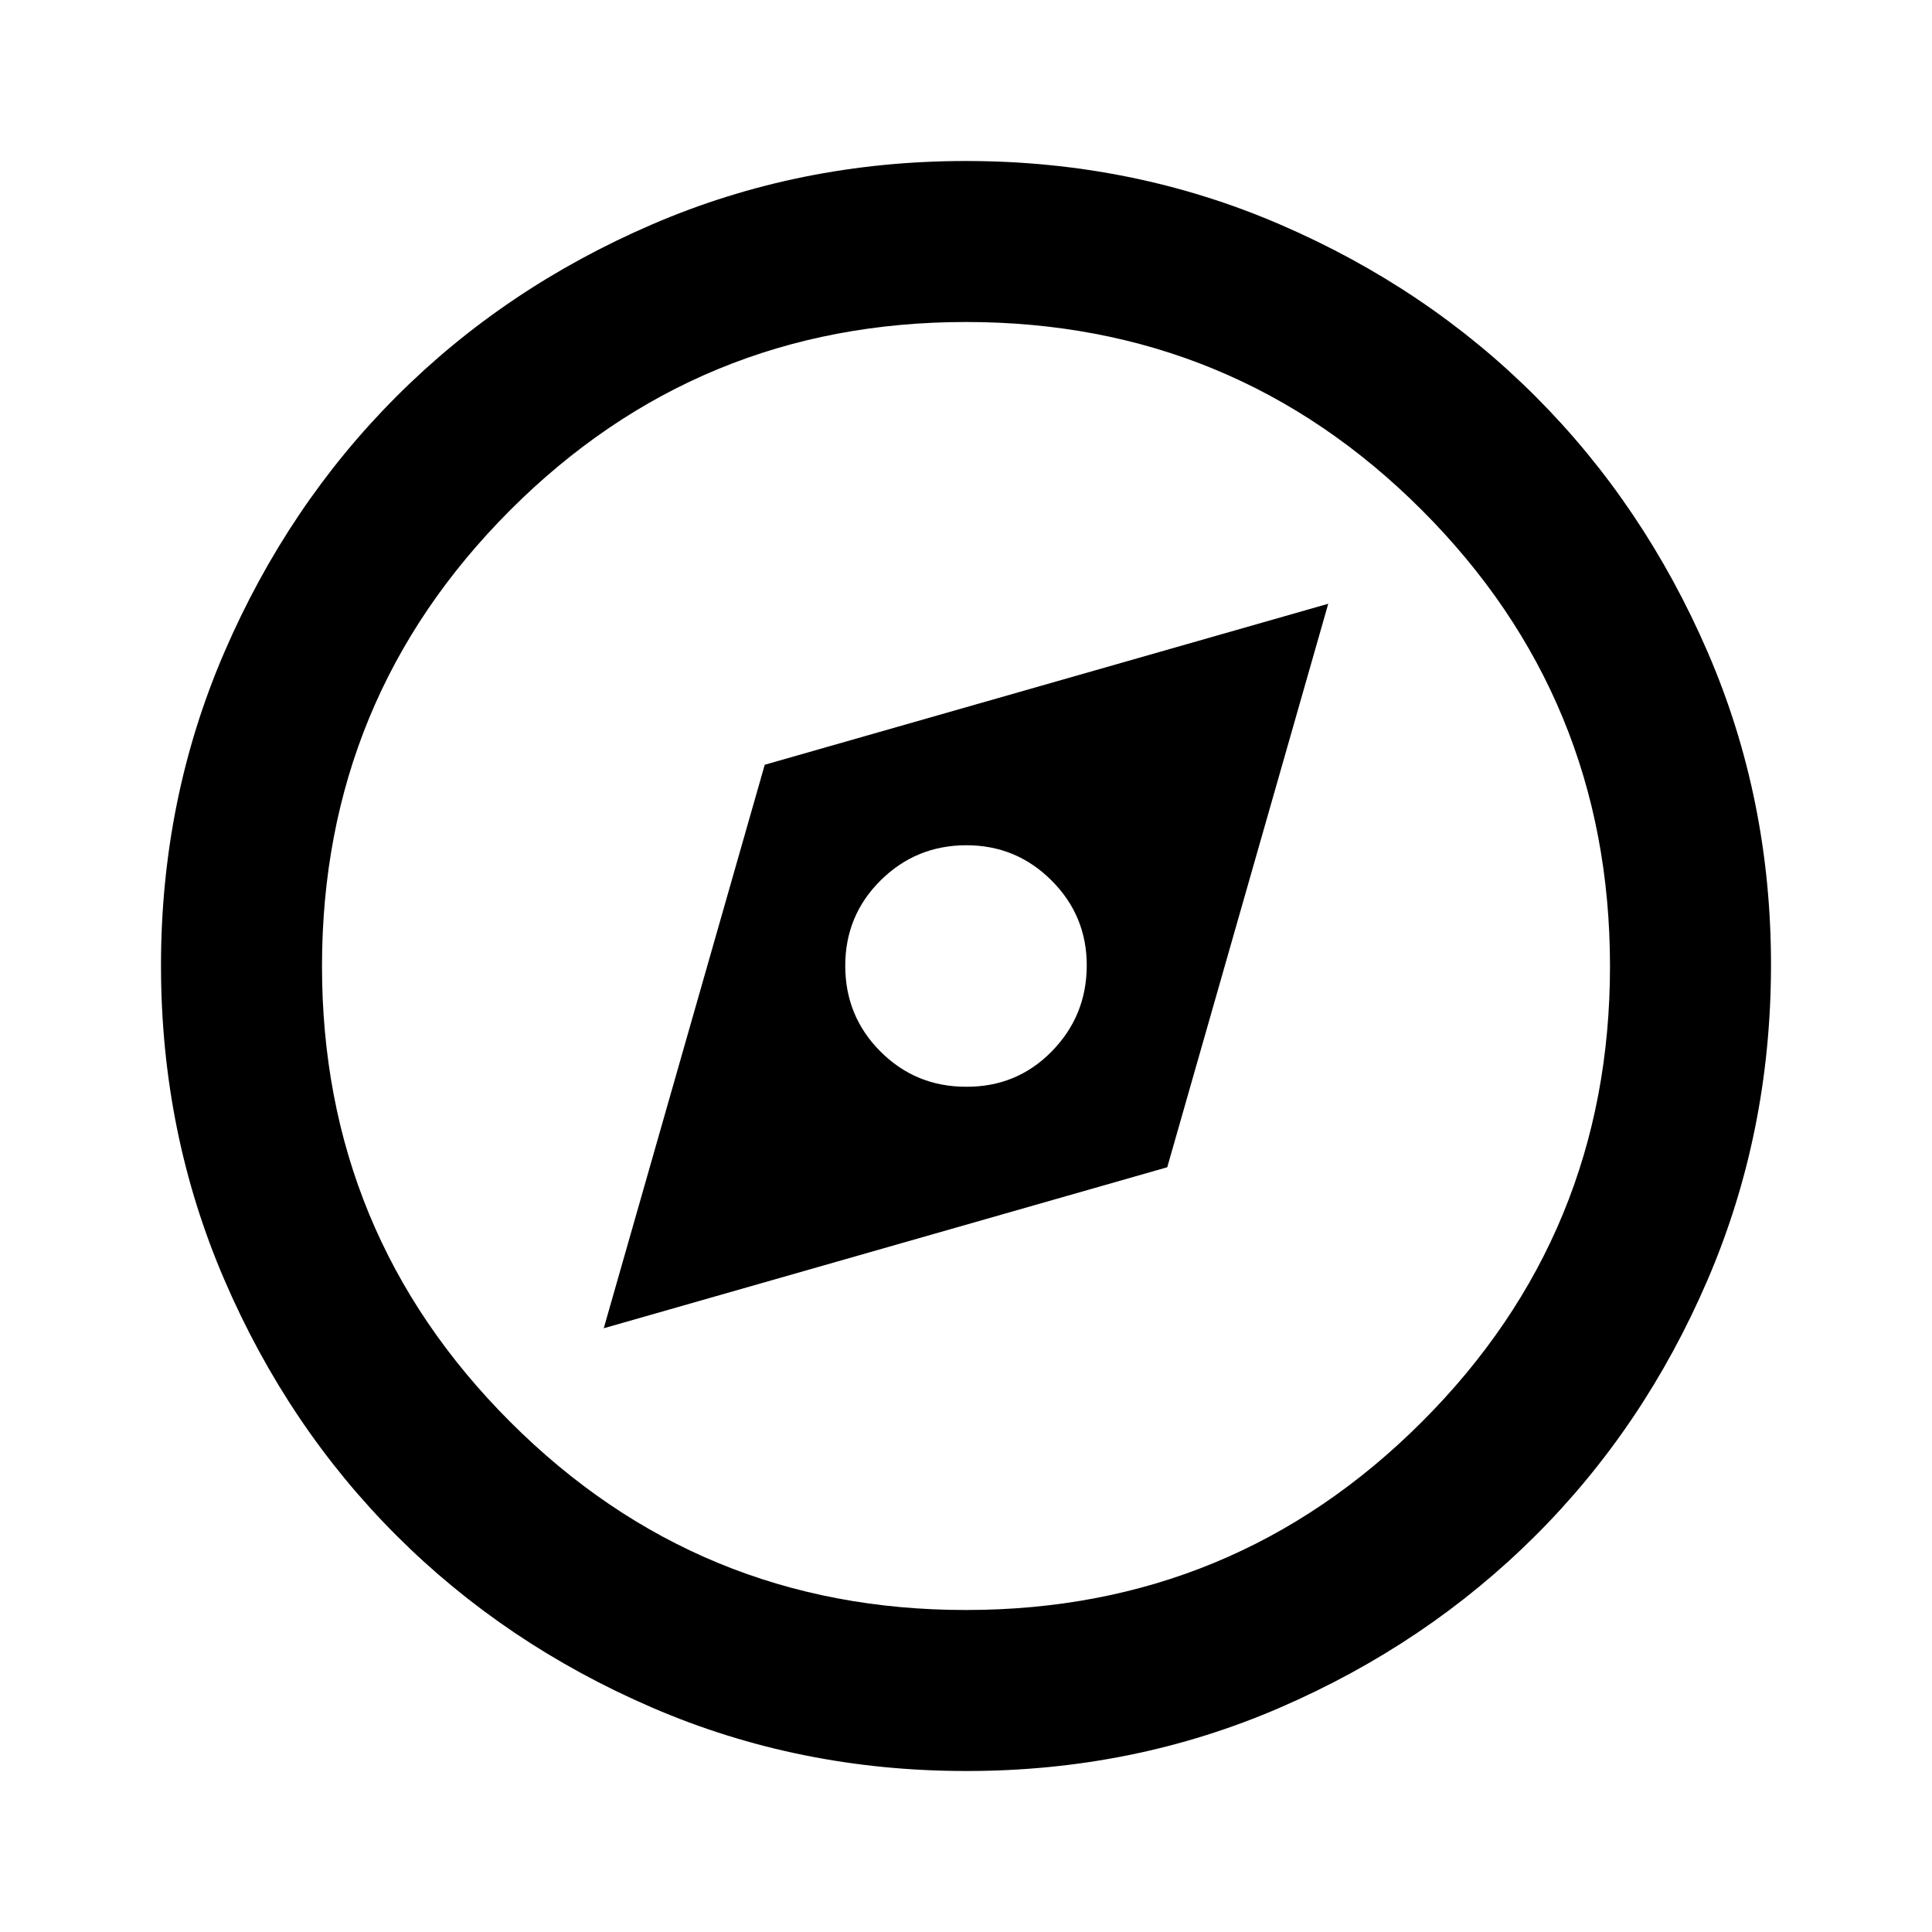
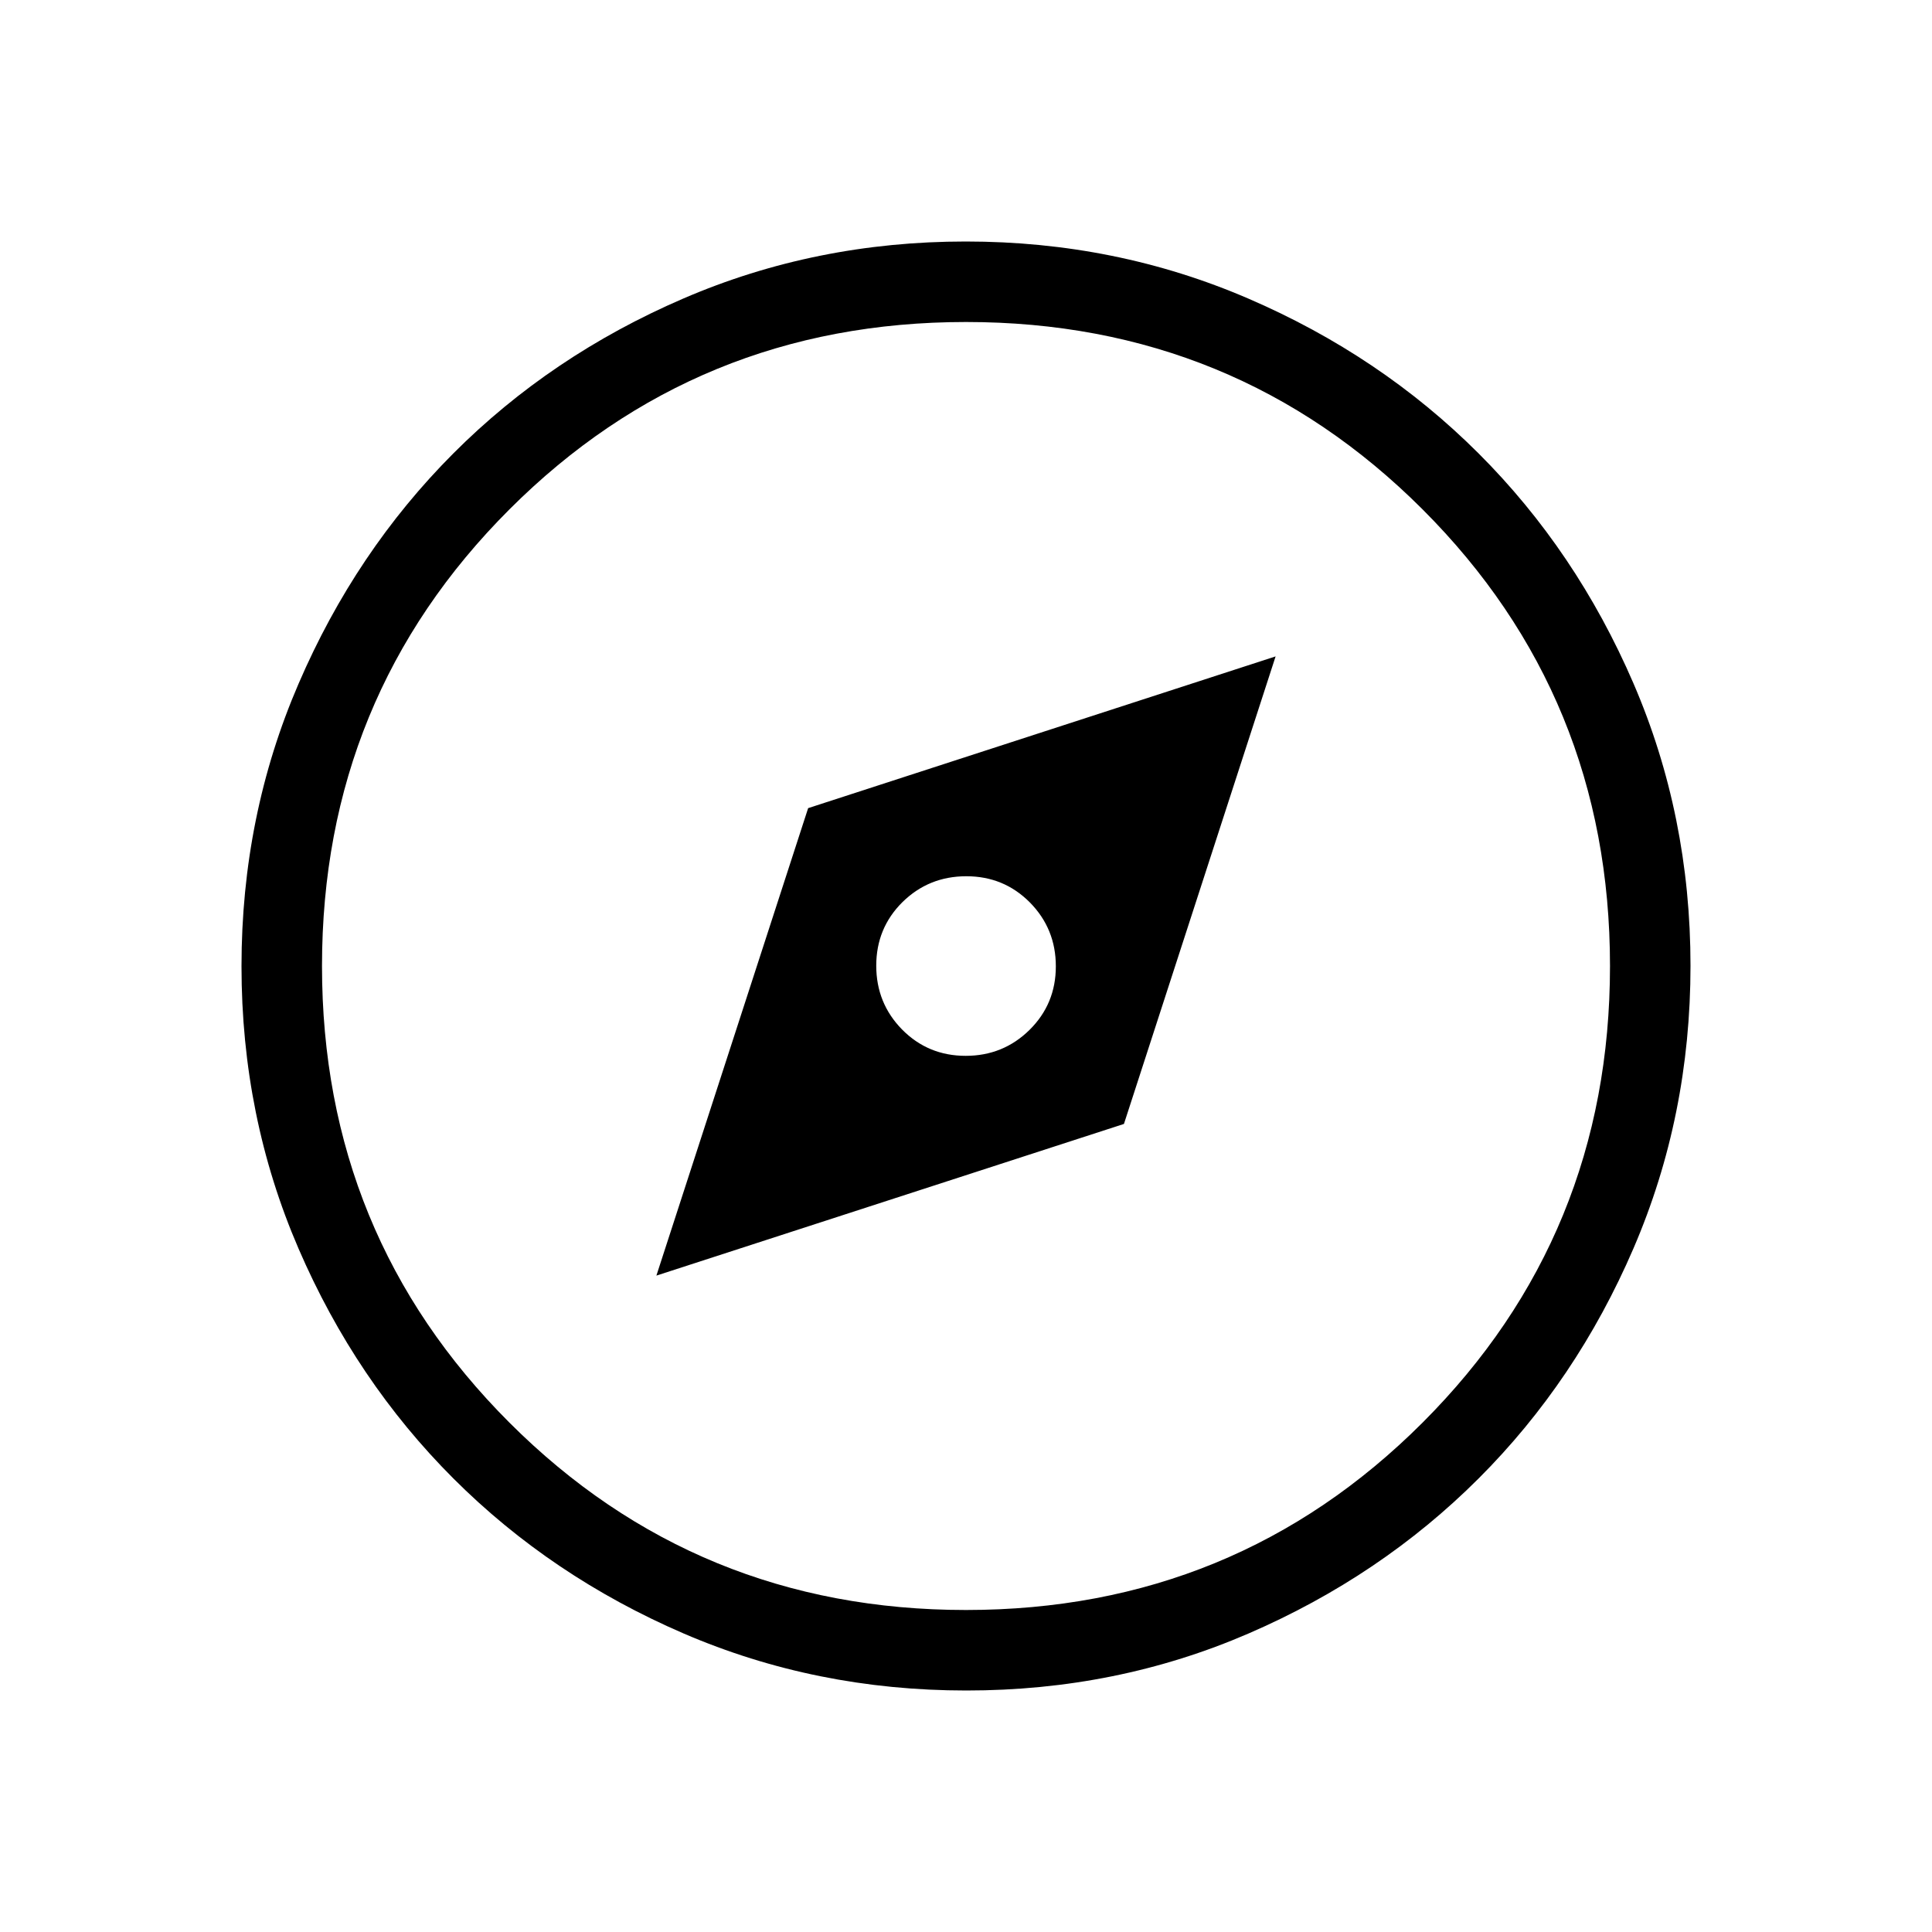
- <svg width="24" height="24" viewBox="0 0 24 24">
-   <path fill="currentColor" d="m7.5 16.5l7-2l2-7l-7 2zm4.5-3q-.625 0-1.062-.437T10.5 12t.438-1.062T12 10.5t1.063.438T13.5 12t-.437 1.063T12 13.5m0 8.5q-2.075 0-3.9-.788t-3.175-2.137T2.788 15.9T2 12t.788-3.9t2.137-3.175T8.1 2.788T12 2t3.9.788t3.175 2.137T21.213 8.1T22 12t-.788 3.9t-2.137 3.175t-3.175 2.138T12 22m0-2q3.325 0 5.663-2.337T20 12t-2.337-5.663T12 4T6.337 6.338T4 12t2.338 5.663T12 20m0-8" />
+ <svg xmlns="http://www.w3.org/2000/svg" width="1em" height="1em" viewBox="0 0 24 24">
+   <path d="M0 0h24v24H0z" fill="none" />
+   <path fill="currentColor" d="m8.154 15.846l5.808-1.884l1.884-5.808l-5.807 1.885zm3.842-2.73q-.467 0-.79-.327q-.321-.327-.321-.793q0-.467.326-.79q.327-.321.793-.321q.467 0 .79.326q.322.327.322.793q0 .467-.327.79q-.327.322-.793.322M12.003 21q-1.867 0-3.51-.708q-1.643-.709-2.859-1.924t-1.925-2.856T3 12.003t.709-3.51Q4.417 6.85 5.63 5.634t2.857-1.925T11.997 3t3.51.709q1.643.708 2.859 1.922t1.925 2.857t.709 3.509t-.708 3.51t-1.924 2.859t-2.856 1.925t-3.509.709M12 20q3.344 0 5.672-2.328T20 12t-2.328-5.672T12 4T6.328 6.328T4 12t2.328 5.672T12 20m0-8" />
</svg>
